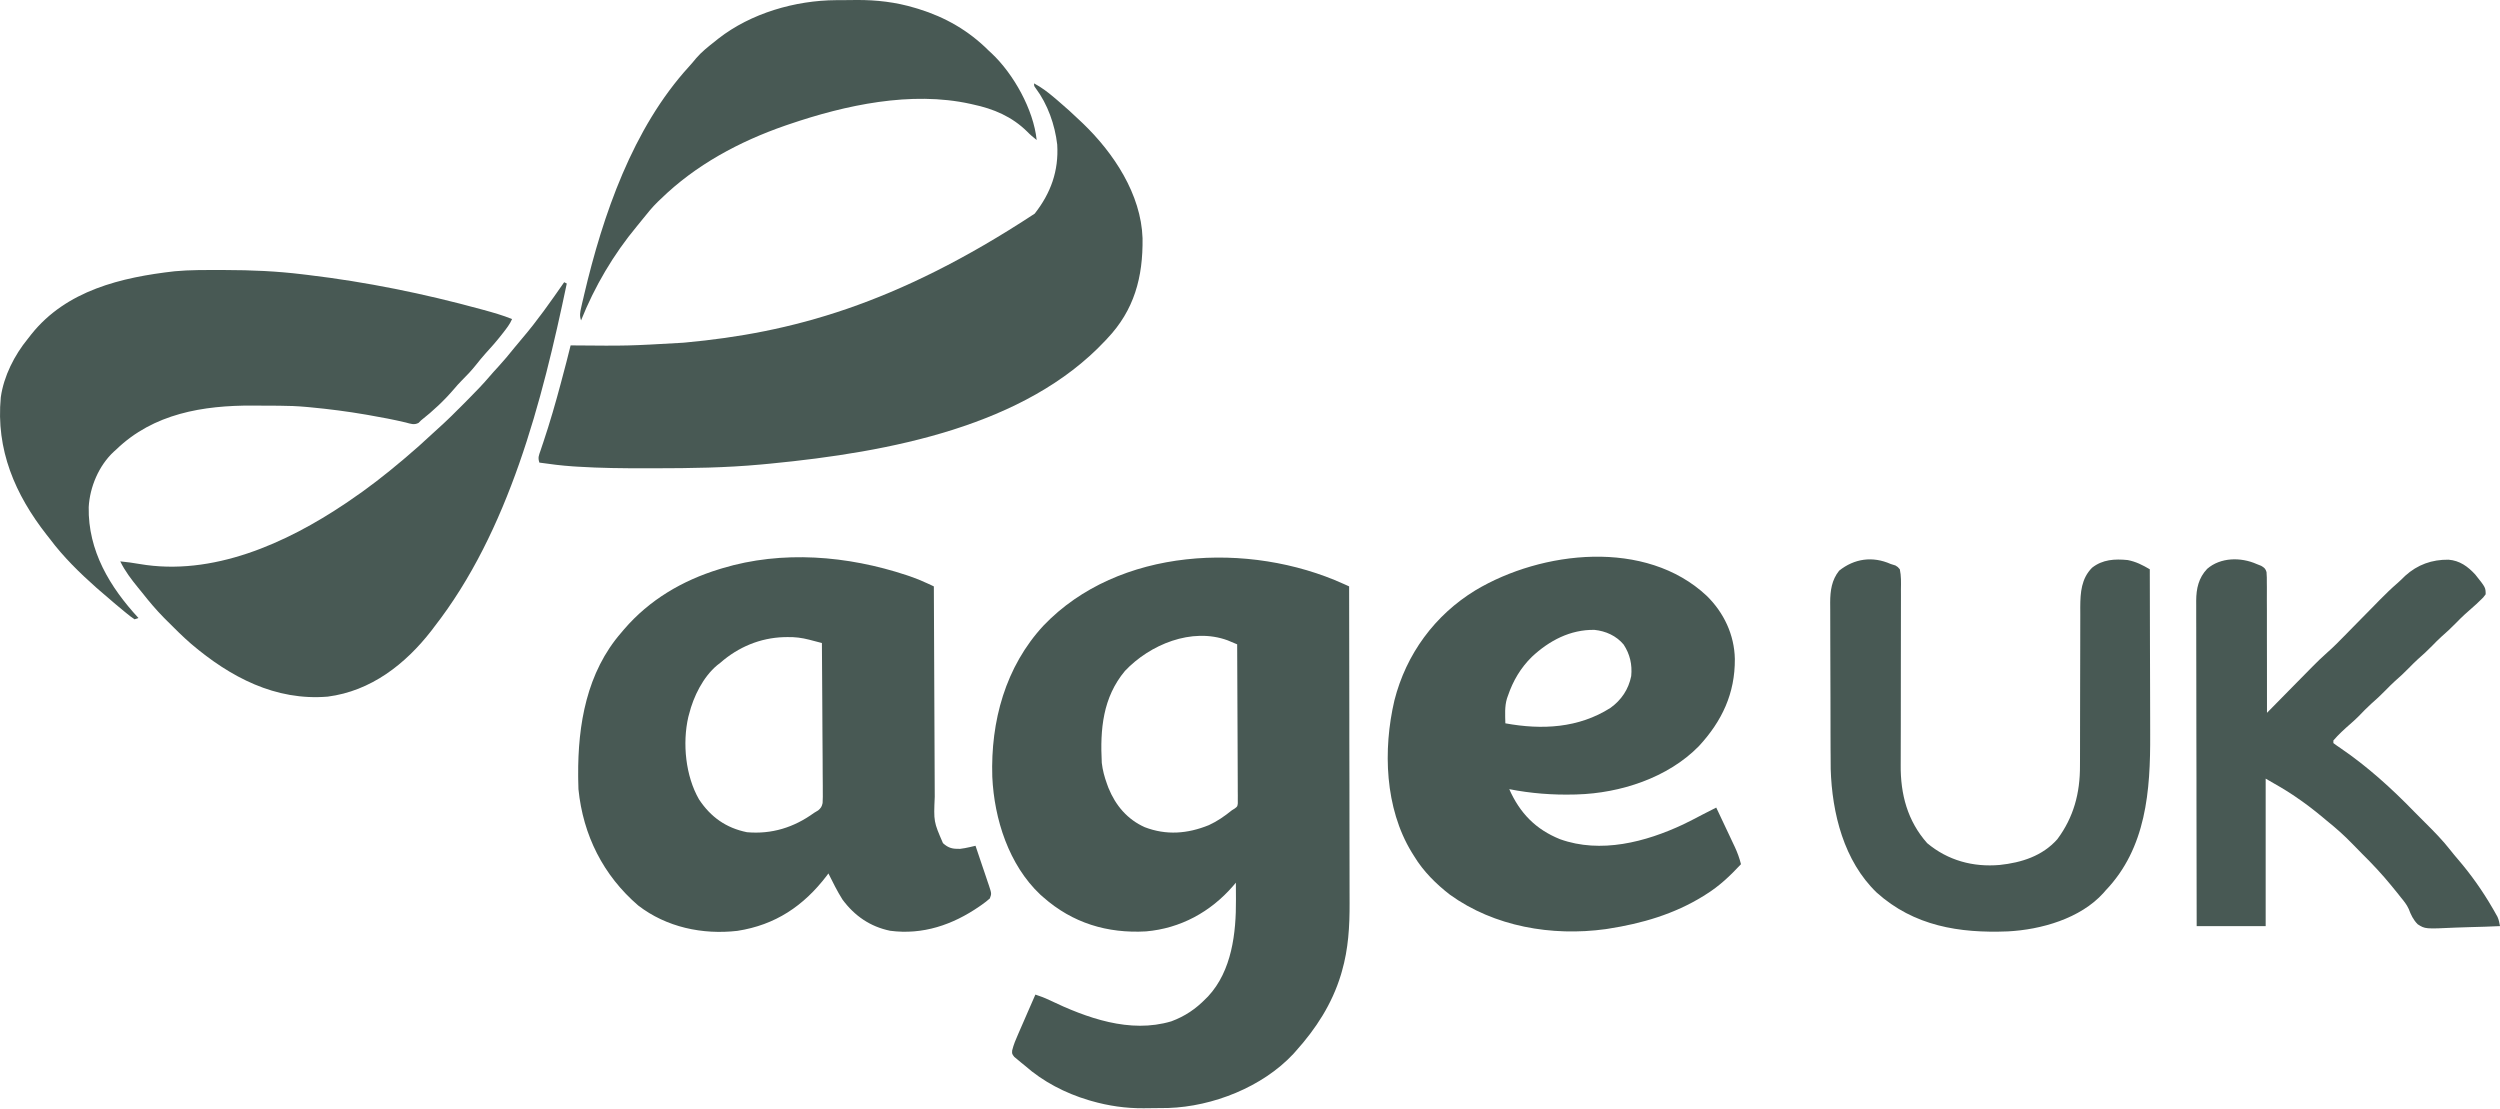
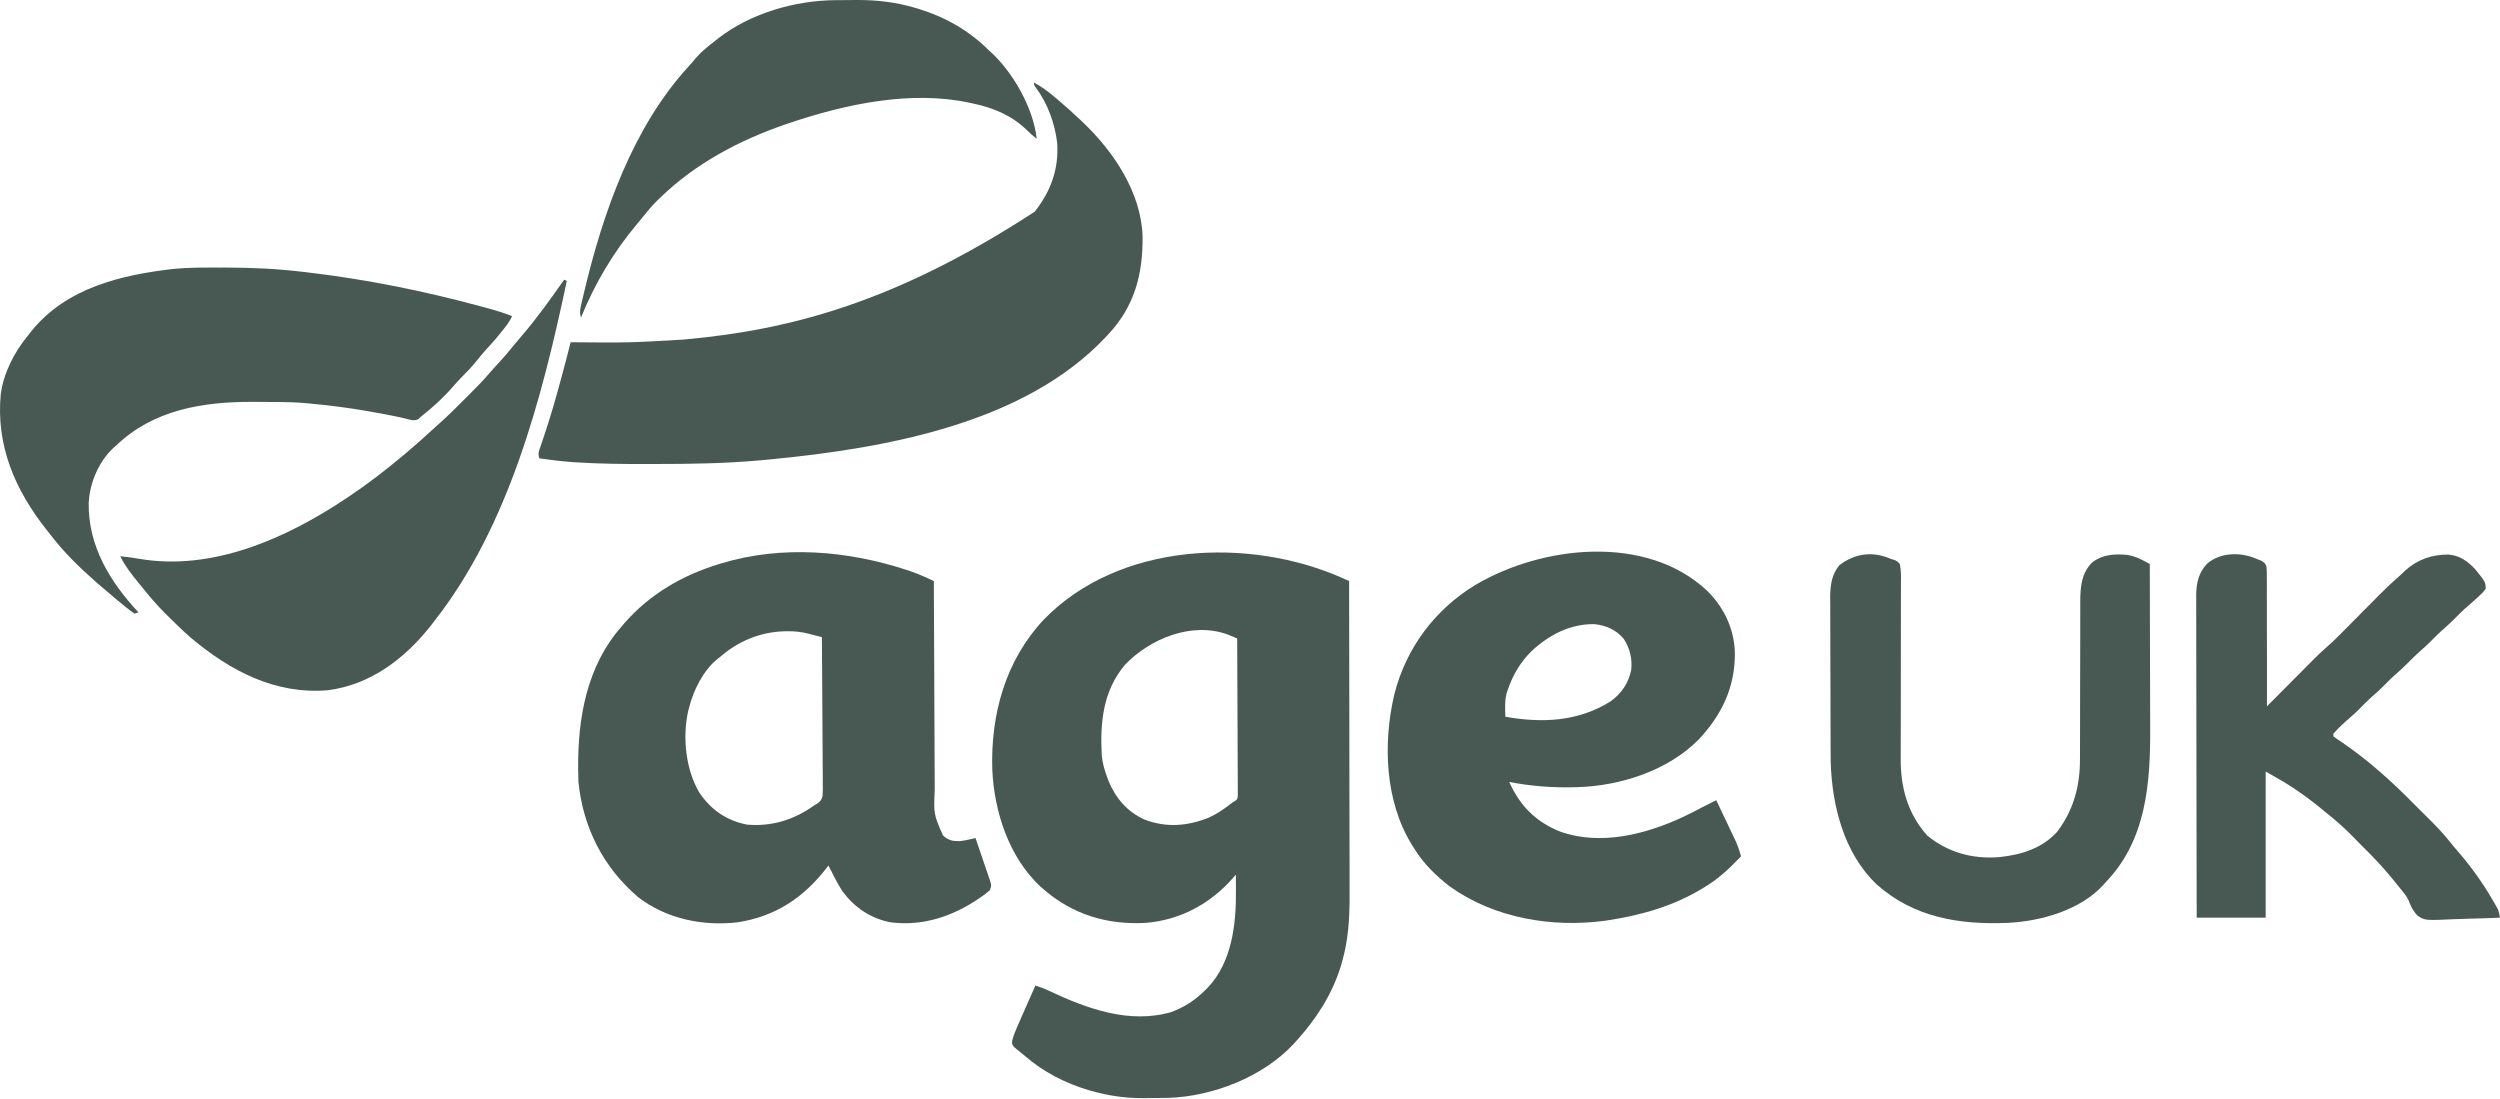
- <svg xmlns="http://www.w3.org/2000/svg" width="97" height="43" viewBox="0 0 97 43" fill="none">
-   <path d="M52.129 22.654C52.169 22.672 52.21 22.69 52.252 22.709C52.283 22.723 52.314 22.737 52.346 22.752C52.349 24.447 52.352 26.142 52.354 27.838C52.354 28.038 52.354 28.239 52.354 28.439C52.354 28.479 52.354 28.519 52.354 28.56C52.355 29.205 52.356 29.85 52.358 30.495C52.359 31.157 52.36 31.82 52.36 32.483C52.36 32.891 52.361 33.299 52.362 33.707C52.363 34.021 52.363 34.335 52.363 34.649C52.363 34.777 52.363 34.905 52.364 35.033C52.368 35.94 52.318 36.814 52.065 37.69C52.052 37.733 52.04 37.777 52.027 37.822C51.681 38.959 51.059 39.915 50.275 40.787C50.228 40.84 50.228 40.84 50.181 40.893C48.982 42.178 47.051 42.934 45.33 42.99C45.133 42.994 44.938 42.996 44.741 42.996C44.62 42.997 44.498 42.998 44.376 43C43.679 43.005 43.013 42.909 42.342 42.716C42.304 42.705 42.267 42.694 42.229 42.683C41.338 42.417 40.468 41.968 39.769 41.349C39.721 41.31 39.673 41.272 39.624 41.232C39.577 41.193 39.53 41.153 39.482 41.113C39.439 41.077 39.396 41.042 39.352 41.005C39.264 40.889 39.264 40.889 39.272 40.758C39.327 40.532 39.413 40.329 39.507 40.117C39.526 40.073 39.545 40.029 39.565 39.984C39.625 39.845 39.686 39.706 39.747 39.567C39.788 39.473 39.829 39.378 39.87 39.283C39.971 39.052 40.072 38.821 40.173 38.59C40.359 38.65 40.535 38.716 40.711 38.801C42.164 39.496 43.835 40.108 45.447 39.628C45.978 39.43 46.394 39.15 46.79 38.743C46.818 38.716 46.845 38.688 46.874 38.66C47.797 37.666 47.964 36.198 47.955 34.902C47.954 34.807 47.954 34.807 47.954 34.71C47.953 34.556 47.953 34.402 47.952 34.247C47.916 34.289 47.88 34.331 47.844 34.375C46.968 35.386 45.803 36.021 44.466 36.138C42.965 36.223 41.614 35.815 40.476 34.809C40.419 34.76 40.419 34.76 40.362 34.709C39.146 33.562 38.575 31.784 38.501 30.14C38.433 27.987 39.01 25.867 40.489 24.272C43.395 21.233 48.472 21 52.129 22.654ZM43.649 26.031C42.788 27.062 42.681 28.295 42.749 29.598C42.782 29.884 42.853 30.145 42.951 30.416C42.978 30.492 42.978 30.492 43.007 30.569C43.284 31.252 43.744 31.795 44.416 32.095C45.252 32.416 46.075 32.352 46.904 32.015C47.235 31.863 47.516 31.666 47.8 31.437C47.853 31.404 47.853 31.404 47.907 31.371C48.012 31.292 48.012 31.292 48.027 31.167C48.027 31.121 48.026 31.075 48.026 31.027C48.027 30.974 48.027 30.921 48.027 30.866C48.026 30.808 48.026 30.75 48.025 30.69C48.025 30.628 48.025 30.567 48.025 30.504C48.025 30.336 48.024 30.168 48.023 30C48.021 29.824 48.021 29.648 48.021 29.472C48.02 29.14 48.019 28.807 48.017 28.474C48.014 28.095 48.013 27.716 48.012 27.338C48.01 26.558 48.007 25.779 48.002 25C47.923 24.967 47.844 24.934 47.765 24.901C47.721 24.883 47.677 24.864 47.632 24.845C46.239 24.333 44.616 25.009 43.649 26.031Z" fill="#485954" />
-   <path d="M35.176 22.317C35.218 22.331 35.26 22.345 35.303 22.36C35.532 22.438 35.752 22.528 35.971 22.63C36.021 22.653 36.07 22.675 36.121 22.699C36.158 22.716 36.195 22.734 36.233 22.752C36.234 22.82 36.234 22.82 36.234 22.889C36.238 23.997 36.243 25.104 36.248 26.212C36.251 26.747 36.253 27.283 36.255 27.819C36.256 28.286 36.258 28.753 36.261 29.22C36.262 29.467 36.263 29.714 36.264 29.961C36.264 30.194 36.266 30.427 36.267 30.66C36.268 30.745 36.268 30.83 36.268 30.916C36.226 31.88 36.226 31.88 36.587 32.714C36.804 32.913 36.97 32.941 37.251 32.936C37.381 32.92 37.504 32.896 37.632 32.867C37.672 32.857 37.713 32.848 37.755 32.838C37.786 32.831 37.818 32.824 37.85 32.816C37.938 33.075 38.025 33.333 38.111 33.591C38.141 33.679 38.171 33.767 38.201 33.855C38.244 33.981 38.286 34.107 38.328 34.233C38.342 34.273 38.355 34.312 38.369 34.352C38.475 34.674 38.475 34.674 38.405 34.86C38.304 34.95 38.207 35.026 38.096 35.103C38.064 35.125 38.033 35.147 38 35.17C36.964 35.884 35.802 36.281 34.538 36.114C33.766 35.955 33.158 35.538 32.688 34.902C32.483 34.578 32.314 34.232 32.142 33.889C32.12 33.919 32.099 33.948 32.077 33.978C31.181 35.153 30.081 35.889 28.613 36.117C27.258 36.273 25.857 35.978 24.761 35.132C23.409 33.967 22.623 32.411 22.444 30.62C22.439 30.484 22.435 30.349 22.434 30.213C22.433 30.176 22.433 30.138 22.433 30.1C22.418 28.112 22.765 26.083 24.111 24.54C24.146 24.498 24.181 24.456 24.218 24.413C25.202 23.271 26.474 22.526 27.899 22.087C27.939 22.075 27.979 22.063 28.02 22.05C30.353 21.345 32.884 21.558 35.176 22.317ZM27.95 25.715C27.908 25.748 27.866 25.78 27.823 25.814C27.284 26.264 26.905 27.026 26.737 27.707C26.727 27.745 26.717 27.782 26.706 27.82C26.473 28.84 26.599 30.108 27.121 31.015C27.577 31.705 28.175 32.126 28.982 32.29C29.941 32.375 30.807 32.105 31.586 31.539C31.638 31.508 31.69 31.476 31.744 31.444C31.852 31.351 31.886 31.3 31.917 31.159C31.927 30.997 31.927 30.836 31.924 30.673C31.924 30.611 31.924 30.55 31.924 30.486C31.924 30.317 31.922 30.148 31.92 29.979C31.918 29.802 31.918 29.625 31.918 29.448C31.917 29.113 31.914 28.779 31.911 28.444C31.908 28.063 31.906 27.681 31.905 27.3C31.902 26.516 31.896 25.733 31.89 24.949C31.761 24.915 31.632 24.881 31.503 24.848C31.467 24.838 31.431 24.829 31.393 24.819C31.111 24.747 30.843 24.712 30.551 24.719C30.484 24.72 30.484 24.72 30.416 24.721C29.494 24.75 28.646 25.105 27.95 25.715Z" fill="#485954" />
-   <path d="M40.122 3.235C40.405 3.387 40.644 3.566 40.889 3.774C40.946 3.822 40.946 3.822 41.003 3.87C41.325 4.143 41.637 4.423 41.94 4.716C41.965 4.74 41.99 4.764 42.016 4.788C43.208 5.933 44.274 7.533 44.331 9.243C44.351 10.754 44.011 12.034 42.951 13.146C42.928 13.17 42.905 13.195 42.882 13.22C39.782 16.528 34.542 17.538 29.887 17.989C29.766 18 29.645 18.011 29.524 18.023C28.162 18.149 26.802 18.168 25.436 18.169C25.303 18.169 25.17 18.169 25.037 18.169C24.162 18.171 23.29 18.162 22.416 18.107C22.353 18.103 22.29 18.099 22.225 18.095C21.79 18.065 21.36 18.012 20.928 17.949C20.863 17.75 20.906 17.676 20.973 17.48C20.995 17.412 21.018 17.345 21.04 17.278C21.052 17.242 21.064 17.207 21.077 17.17C21.334 16.405 21.557 15.632 21.765 14.851C21.778 14.802 21.791 14.753 21.804 14.703C21.92 14.27 22.034 13.837 22.14 13.402C22.185 13.402 22.185 13.402 22.231 13.402C24.36 13.421 24.36 13.421 26.484 13.299C26.52 13.296 26.555 13.293 26.591 13.29C30.657 12.914 34.742 11.843 40.147 8.289C40.769 7.494 41.083 6.634 41.02 5.609C40.931 4.842 40.651 4.045 40.186 3.424C40.122 3.337 40.122 3.337 40.122 3.235Z" fill="#485954" />
-   <path d="M66.225 23.122C66.886 23.771 67.293 24.628 67.312 25.566C67.322 26.903 66.815 27.978 65.916 28.951C64.714 30.181 62.861 30.777 61.186 30.824C61.152 30.825 61.117 30.826 61.082 30.827C60.236 30.849 59.39 30.783 58.559 30.619C58.97 31.547 59.583 32.18 60.529 32.561C62.105 33.128 63.851 32.673 65.314 31.985C65.567 31.862 65.816 31.734 66.064 31.602C66.239 31.511 66.415 31.423 66.59 31.334C66.711 31.59 66.832 31.845 66.952 32.101C66.993 32.188 67.034 32.274 67.075 32.361C67.134 32.486 67.192 32.611 67.251 32.736C67.27 32.775 67.288 32.813 67.307 32.853C67.411 33.076 67.49 33.292 67.55 33.531C67.126 33.984 66.714 34.379 66.186 34.706C66.156 34.725 66.126 34.744 66.095 34.764C64.961 35.468 63.705 35.833 62.398 36.035C62.347 36.043 62.347 36.043 62.295 36.051C60.217 36.336 57.981 35.956 56.258 34.715C55.723 34.302 55.224 33.807 54.872 33.225C54.839 33.172 54.806 33.119 54.772 33.065C53.731 31.353 53.656 29.091 54.102 27.18C54.558 25.377 55.672 23.865 57.246 22.904C59.823 21.363 63.859 20.898 66.225 23.122ZM59.436 25.486C59.003 25.911 58.705 26.415 58.509 26.992C58.49 27.044 58.49 27.044 58.471 27.098C58.376 27.412 58.4 27.739 58.408 28.065C59.831 28.325 61.246 28.253 62.486 27.466C62.91 27.16 63.186 26.75 63.291 26.233C63.335 25.786 63.242 25.381 62.996 25.007C62.707 24.665 62.304 24.485 61.865 24.439C60.927 24.424 60.109 24.856 59.436 25.486Z" fill="#485954" />
-   <path d="M8.56 10.477C8.65 10.477 8.65 10.477 8.741 10.477C9.748 10.478 10.737 10.521 11.736 10.643C11.811 10.652 11.886 10.661 11.961 10.67C14.211 10.939 16.447 11.392 18.634 11.991C18.674 12.001 18.713 12.012 18.754 12.023C19.131 12.127 19.506 12.231 19.868 12.38C19.782 12.583 19.649 12.748 19.515 12.92C19.478 12.967 19.478 12.967 19.44 13.016C19.246 13.262 19.04 13.495 18.828 13.726C18.705 13.863 18.59 14.005 18.476 14.149C18.298 14.373 18.108 14.575 17.904 14.776C17.806 14.874 17.716 14.976 17.627 15.082C17.236 15.54 16.805 15.943 16.333 16.314C16.302 16.345 16.271 16.376 16.24 16.408C16.07 16.5 15.926 16.441 15.749 16.394C15.273 16.281 14.794 16.19 14.312 16.107C14.274 16.1 14.236 16.093 14.197 16.087C13.481 15.963 12.763 15.871 12.039 15.803C11.993 15.799 11.947 15.794 11.899 15.79C11.545 15.758 11.195 15.743 10.84 15.742C10.786 15.741 10.731 15.741 10.675 15.741C10.559 15.74 10.444 15.74 10.329 15.74C10.157 15.739 9.985 15.738 9.813 15.736C7.878 15.727 5.956 16.045 4.513 17.438C4.482 17.466 4.45 17.494 4.418 17.523C3.839 18.058 3.484 18.892 3.442 19.677C3.411 21.368 4.263 22.778 5.372 23.978C5.322 23.995 5.272 24.011 5.22 24.029C5.106 23.952 5.004 23.875 4.898 23.786C4.867 23.761 4.836 23.735 4.804 23.709C4.706 23.629 4.61 23.548 4.513 23.467C4.469 23.43 4.469 23.43 4.424 23.392C4.233 23.232 4.044 23.069 3.857 22.905C3.817 22.871 3.778 22.837 3.737 22.801C3.09 22.228 2.458 21.607 1.937 20.912C1.897 20.861 1.856 20.809 1.814 20.756C0.583 19.185 -0.164 17.447 0.031 15.413C0.146 14.592 0.561 13.779 1.079 13.146C1.124 13.089 1.169 13.031 1.214 12.973C2.576 11.264 4.712 10.76 6.777 10.525C7.369 10.469 7.966 10.477 8.56 10.477Z" fill="#485954" />
-   <path d="M21.89 10.95C21.924 10.967 21.957 10.984 21.991 11.001C21.034 15.567 19.746 20.612 16.839 24.336C16.79 24.401 16.79 24.401 16.739 24.469C15.723 25.778 14.387 26.813 12.717 27.029C10.687 27.199 8.941 26.276 7.422 24.987C7.099 24.707 6.796 24.406 6.494 24.102C6.45 24.058 6.406 24.014 6.361 23.969C6.061 23.664 5.79 23.344 5.525 23.007C5.469 22.938 5.413 22.87 5.357 22.801C5.093 22.475 4.851 22.162 4.666 21.781C4.918 21.806 5.165 21.839 5.415 21.883C8.24 22.369 11.101 21.083 13.405 19.533C13.44 19.51 13.475 19.486 13.51 19.462C14.247 18.967 14.949 18.422 15.627 17.847C15.653 17.826 15.678 17.804 15.704 17.782C16.081 17.465 16.446 17.139 16.805 16.802C16.868 16.743 16.933 16.685 16.997 16.627C17.335 16.324 17.656 16.007 17.975 15.684C18.061 15.596 18.148 15.508 18.235 15.421C18.495 15.158 18.75 14.895 18.989 14.613C19.1 14.481 19.217 14.356 19.333 14.229C19.55 13.992 19.756 13.747 19.956 13.495C20.056 13.37 20.159 13.249 20.263 13.127C20.851 12.439 21.373 11.693 21.89 10.95Z" fill="#485954" />
-   <path d="M87.555 21.883C87.614 21.907 87.674 21.931 87.736 21.955C87.855 22.026 87.9 22.061 87.941 22.195C87.954 22.339 87.955 22.478 87.953 22.622C87.953 22.676 87.954 22.731 87.955 22.787C87.956 22.966 87.955 23.146 87.954 23.326C87.954 23.45 87.955 23.575 87.956 23.7C87.957 24.027 87.957 24.355 87.956 24.683C87.955 25.018 87.957 25.352 87.958 25.687C87.96 26.343 87.96 27 87.959 27.657C87.984 27.631 88.01 27.604 88.037 27.578C88.28 27.33 88.524 27.083 88.767 26.836C88.893 26.709 89.018 26.582 89.143 26.454C89.287 26.308 89.432 26.162 89.576 26.015C89.621 25.97 89.665 25.925 89.711 25.878C89.897 25.691 90.082 25.506 90.282 25.332C90.532 25.114 90.763 24.877 90.996 24.639C91.044 24.59 91.092 24.541 91.14 24.492C91.292 24.338 91.444 24.183 91.595 24.029C91.771 23.85 91.947 23.671 92.124 23.492C92.193 23.421 92.263 23.35 92.332 23.279C92.558 23.05 92.786 22.828 93.029 22.619C93.13 22.531 93.224 22.437 93.319 22.343C93.803 21.905 94.36 21.709 95.003 21.716C95.435 21.75 95.75 21.977 96.04 22.292C96.441 22.794 96.441 22.794 96.444 23.058C96.353 23.183 96.353 23.183 96.22 23.307C96.173 23.352 96.127 23.397 96.078 23.443C95.933 23.575 95.787 23.705 95.639 23.833C95.516 23.945 95.399 24.063 95.283 24.182C95.105 24.364 94.922 24.535 94.73 24.701C94.606 24.813 94.49 24.931 94.374 25.051C94.196 25.233 94.013 25.404 93.821 25.57C93.697 25.682 93.581 25.8 93.464 25.919C93.286 26.102 93.104 26.272 92.912 26.438C92.788 26.55 92.672 26.669 92.555 26.788C92.377 26.97 92.195 27.141 92.003 27.307C91.833 27.46 91.676 27.625 91.517 27.789C91.41 27.895 91.302 27.995 91.188 28.094C90.959 28.293 90.734 28.5 90.535 28.73C90.535 28.763 90.535 28.797 90.535 28.832C90.627 28.902 90.722 28.968 90.819 29.033C91.851 29.736 92.796 30.591 93.666 31.488C93.811 31.636 93.957 31.782 94.104 31.928C94.446 32.268 94.778 32.605 95.075 32.986C95.172 33.111 95.274 33.232 95.377 33.352C95.879 33.938 96.323 34.565 96.71 35.234C96.733 35.275 96.757 35.315 96.781 35.357C96.802 35.395 96.824 35.433 96.846 35.473C96.865 35.506 96.884 35.54 96.903 35.574C96.956 35.693 96.977 35.806 97 35.933C96.607 35.951 96.214 35.965 95.821 35.973C95.638 35.977 95.456 35.982 95.273 35.991C94.096 36.046 94.096 36.046 93.806 35.861C93.635 35.688 93.543 35.494 93.458 35.267C93.381 35.093 93.262 34.952 93.142 34.806C93.117 34.773 93.091 34.74 93.064 34.706C92.996 34.621 92.927 34.536 92.858 34.452C92.834 34.422 92.809 34.392 92.784 34.361C92.427 33.924 92.047 33.519 91.646 33.123C91.519 32.995 91.392 32.866 91.267 32.736C90.955 32.414 90.631 32.126 90.282 31.846C90.225 31.798 90.168 31.751 90.111 31.703C89.774 31.422 89.429 31.159 89.067 30.914C89.032 30.89 88.998 30.867 88.962 30.843C88.619 30.614 88.267 30.418 87.908 30.211C87.908 32.099 87.908 33.988 87.908 35.933C87.025 35.933 86.141 35.933 85.231 35.933C85.228 34.282 85.225 32.631 85.223 30.98C85.223 30.785 85.223 30.59 85.223 30.395C85.223 30.356 85.223 30.317 85.223 30.277C85.222 29.649 85.221 29.021 85.219 28.393C85.218 27.748 85.217 27.103 85.217 26.458C85.217 26.06 85.216 25.663 85.215 25.265C85.214 24.96 85.214 24.654 85.214 24.349C85.214 24.224 85.214 24.099 85.213 23.974C85.212 23.803 85.212 23.632 85.213 23.461C85.212 23.387 85.212 23.387 85.212 23.312C85.215 22.834 85.305 22.424 85.637 22.072C86.157 21.62 86.946 21.613 87.555 21.883Z" fill="#485954" />
-   <path d="M73.36 21.883C73.42 21.902 73.48 21.921 73.542 21.94C73.636 21.997 73.636 21.997 73.713 22.088C73.769 22.344 73.76 22.602 73.756 22.863C73.756 22.944 73.756 23.025 73.757 23.106C73.757 23.28 73.757 23.454 73.756 23.628C73.754 23.904 73.754 24.18 73.755 24.456C73.755 24.893 73.754 25.331 73.753 25.768C73.75 26.549 73.75 27.33 73.751 28.111C73.751 28.385 73.75 28.658 73.749 28.932C73.748 29.104 73.748 29.275 73.748 29.446C73.748 29.525 73.748 29.604 73.747 29.682C73.737 30.818 74.01 31.851 74.774 32.714C75.578 33.387 76.556 33.651 77.59 33.56C78.43 33.471 79.245 33.216 79.825 32.561C80.459 31.709 80.708 30.771 80.703 29.71C80.704 29.638 80.704 29.565 80.704 29.492C80.705 29.338 80.705 29.183 80.705 29.028C80.704 28.783 80.705 28.538 80.706 28.292C80.708 27.727 80.709 27.163 80.709 26.598C80.71 26.079 80.711 25.561 80.713 25.043C80.714 24.799 80.714 24.556 80.714 24.313C80.713 24.161 80.714 24.009 80.715 23.857C80.715 23.754 80.715 23.652 80.714 23.549C80.718 22.981 80.757 22.448 81.171 22.029C81.578 21.706 82.054 21.681 82.553 21.73C82.878 21.792 83.128 21.922 83.412 22.088C83.415 23.112 83.418 24.137 83.419 25.162C83.42 25.637 83.421 26.113 83.423 26.589C83.424 27.005 83.425 27.42 83.426 27.835C83.426 28.055 83.426 28.274 83.427 28.494C83.438 30.68 83.276 32.903 81.694 34.554C81.668 34.584 81.641 34.615 81.614 34.647C80.72 35.64 79.191 36.072 77.906 36.138C76.021 36.214 74.263 35.93 72.819 34.635C71.545 33.412 71.082 31.556 71.031 29.834C71.029 29.65 71.028 29.467 71.028 29.284C71.027 29.214 71.027 29.144 71.026 29.075C71.025 28.849 71.025 28.623 71.024 28.397C71.024 28.319 71.024 28.24 71.024 28.162C71.023 27.794 71.022 27.426 71.022 27.058C71.021 26.635 71.02 26.212 71.018 25.789C71.016 25.461 71.016 25.133 71.015 24.804C71.015 24.609 71.015 24.413 71.014 24.218C71.012 24.034 71.012 23.85 71.013 23.666C71.013 23.568 71.012 23.469 71.011 23.37C71.013 22.918 71.07 22.502 71.359 22.142C71.949 21.672 72.655 21.57 73.36 21.883Z" fill="#485954" />
-   <path d="M32.443 0.006C32.506 0.005 32.506 0.005 32.57 0.005C32.658 0.004 32.747 0.004 32.835 0.004C32.967 0.003 33.099 0.002 33.23 0C34.004 -0.005 34.76 0.082 35.504 0.307C35.548 0.32 35.591 0.333 35.636 0.346C36.677 0.668 37.581 1.185 38.355 1.958C38.394 1.994 38.433 2.03 38.473 2.067C39.326 2.868 40.1 4.252 40.223 5.432C40.093 5.33 39.972 5.229 39.857 5.109C39.263 4.522 38.554 4.223 37.748 4.052C37.715 4.045 37.681 4.037 37.647 4.029C35.349 3.523 32.804 4.077 30.626 4.819C30.576 4.836 30.526 4.853 30.475 4.87C28.685 5.491 26.994 6.396 25.626 7.731C25.593 7.762 25.56 7.793 25.526 7.826C25.31 8.036 25.122 8.268 24.934 8.504C24.86 8.597 24.785 8.69 24.709 8.781C23.804 9.87 23.072 11.113 22.545 12.431C22.481 12.246 22.508 12.115 22.551 11.925C22.564 11.865 22.578 11.804 22.592 11.742C22.616 11.644 22.616 11.644 22.64 11.543C22.647 11.51 22.655 11.476 22.663 11.441C23.395 8.334 24.552 4.972 26.733 2.584C26.829 2.479 26.919 2.371 27.009 2.261C27.227 2.007 27.485 1.805 27.747 1.6C27.789 1.566 27.83 1.533 27.873 1.498C29.137 0.511 30.857 0.015 32.443 0.006Z" fill="#485954" />
+ <svg xmlns="http://www.w3.org/2000/svg" width="107" height="47" viewBox="0 0 107 47" fill="none">
+   <path d="M57.503 24.761C57.548 24.781 57.593 24.801 57.639 24.822C57.673 24.837 57.707 24.853 57.742 24.868C57.746 26.721 57.749 28.574 57.751 30.427C57.751 30.646 57.751 30.866 57.752 31.085C57.752 31.129 57.752 31.172 57.752 31.217C57.752 31.922 57.754 32.627 57.755 33.331C57.757 34.056 57.758 34.78 57.758 35.504C57.758 35.95 57.759 36.396 57.761 36.843C57.761 37.186 57.762 37.529 57.761 37.873C57.761 38.012 57.762 38.152 57.762 38.292C57.767 39.284 57.712 40.238 57.432 41.196C57.419 41.243 57.405 41.291 57.39 41.341C57.009 42.583 56.323 43.628 55.458 44.581C55.407 44.639 55.407 44.639 55.354 44.697C54.031 46.102 51.902 46.928 50.003 46.989C49.786 46.994 49.57 46.995 49.354 46.996C49.219 46.996 49.085 46.998 48.951 47C48.182 47.005 47.447 46.901 46.707 46.689C46.666 46.678 46.624 46.666 46.582 46.654C45.6 46.362 44.64 45.872 43.869 45.195C43.816 45.153 43.764 45.111 43.709 45.068C43.657 45.025 43.605 44.981 43.552 44.937C43.505 44.898 43.457 44.86 43.408 44.82C43.312 44.693 43.312 44.693 43.32 44.549C43.381 44.302 43.477 44.08 43.58 43.849C43.601 43.801 43.622 43.753 43.643 43.703C43.71 43.551 43.777 43.4 43.844 43.248C43.89 43.144 43.935 43.041 43.98 42.938C44.091 42.685 44.203 42.432 44.315 42.18C44.52 42.246 44.715 42.317 44.908 42.411C46.511 43.17 48.354 43.839 50.133 43.315C50.718 43.098 51.177 42.791 51.614 42.347C51.644 42.317 51.675 42.287 51.706 42.256C52.725 41.17 52.908 39.565 52.898 38.149C52.898 38.045 52.898 38.045 52.898 37.939C52.897 37.77 52.896 37.602 52.895 37.433C52.856 37.479 52.817 37.525 52.776 37.572C51.81 38.678 50.526 39.372 49.05 39.499C47.394 39.592 45.904 39.146 44.649 38.047C44.586 37.993 44.586 37.993 44.523 37.938C43.181 36.684 42.552 34.74 42.47 32.944C42.395 30.59 43.032 28.273 44.664 26.53C47.868 23.209 53.469 22.953 57.503 24.761ZM48.149 28.453C47.2 29.579 47.081 30.927 47.156 32.351C47.192 32.664 47.27 32.95 47.379 33.245C47.409 33.328 47.409 33.328 47.44 33.413C47.746 34.159 48.254 34.753 48.995 35.081C49.918 35.432 50.825 35.362 51.739 34.993C52.105 34.827 52.414 34.611 52.728 34.362C52.786 34.326 52.786 34.326 52.846 34.289C52.962 34.203 52.962 34.203 52.978 34.066C52.978 34.016 52.978 33.965 52.977 33.913C52.978 33.855 52.978 33.797 52.978 33.737C52.978 33.674 52.977 33.61 52.976 33.545C52.976 33.478 52.976 33.411 52.976 33.342C52.976 33.158 52.975 32.974 52.973 32.79C52.972 32.598 52.972 32.406 52.971 32.214C52.971 31.85 52.969 31.487 52.967 31.123C52.964 30.709 52.963 30.295 52.962 29.881C52.96 29.029 52.956 28.177 52.951 27.326C52.864 27.289 52.777 27.253 52.69 27.217C52.641 27.197 52.593 27.177 52.543 27.156C51.006 26.596 49.216 27.336 48.149 28.453Z" fill="#485954" />
+   <path d="M38.802 24.393C38.849 24.409 38.895 24.424 38.943 24.439C39.195 24.525 39.438 24.623 39.68 24.735C39.734 24.76 39.788 24.785 39.844 24.811C39.886 24.83 39.926 24.849 39.969 24.868C39.969 24.942 39.969 24.942 39.969 25.018C39.974 26.229 39.979 27.44 39.985 28.65C39.988 29.236 39.99 29.821 39.992 30.406C39.994 30.917 39.996 31.427 39.999 31.938C40.001 32.208 40.002 32.478 40.002 32.748C40.003 33.003 40.004 33.258 40.006 33.512C40.007 33.605 40.007 33.698 40.007 33.791C39.96 34.846 39.96 34.846 40.359 35.758C40.598 35.974 40.781 36.005 41.091 36C41.235 35.983 41.37 35.956 41.511 35.924C41.556 35.914 41.601 35.904 41.648 35.893C41.682 35.885 41.716 35.877 41.752 35.869C41.849 36.151 41.945 36.433 42.041 36.716C42.073 36.812 42.106 36.908 42.139 37.004C42.186 37.142 42.233 37.28 42.28 37.418C42.294 37.461 42.309 37.504 42.325 37.548C42.442 37.9 42.442 37.9 42.365 38.103C42.252 38.201 42.145 38.284 42.023 38.368C41.989 38.392 41.954 38.417 41.918 38.442C40.775 39.222 39.493 39.656 38.099 39.473C37.247 39.3 36.577 38.844 36.058 38.149C35.831 37.795 35.645 37.417 35.456 37.042C35.432 37.074 35.408 37.106 35.384 37.139C34.396 38.423 33.182 39.228 31.562 39.476C30.068 39.647 28.522 39.325 27.314 38.4C25.823 37.126 24.955 35.426 24.758 33.468C24.752 33.319 24.747 33.172 24.747 33.024C24.746 32.983 24.746 32.942 24.745 32.9C24.729 30.727 25.112 28.509 26.597 26.823C26.635 26.777 26.674 26.731 26.714 26.684C27.8 25.435 29.204 24.621 30.775 24.142C30.819 24.129 30.863 24.115 30.909 24.101C33.483 23.331 36.275 23.564 38.802 24.393ZM30.831 28.107C30.785 28.143 30.739 28.178 30.692 28.215C30.097 28.707 29.679 29.54 29.494 30.285C29.483 30.326 29.471 30.366 29.46 30.408C29.202 31.523 29.342 32.909 29.917 33.901C30.42 34.655 31.079 35.115 31.97 35.293C33.027 35.386 33.983 35.091 34.843 34.473C34.9 34.439 34.957 34.404 35.017 34.369C35.135 34.268 35.173 34.212 35.207 34.058C35.218 33.88 35.218 33.705 35.215 33.527C35.215 33.459 35.215 33.391 35.215 33.322C35.215 33.137 35.213 32.952 35.211 32.767C35.209 32.574 35.209 32.381 35.208 32.187C35.207 31.822 35.205 31.456 35.201 31.09C35.197 30.673 35.196 30.256 35.194 29.84C35.19 28.983 35.184 28.126 35.177 27.269C35.035 27.232 34.893 27.196 34.751 27.16C34.711 27.149 34.671 27.139 34.63 27.128C34.318 27.049 34.023 27.011 33.701 27.018C33.627 27.019 33.627 27.019 33.551 27.02C32.534 27.052 31.599 27.44 30.831 28.107Z" fill="#485954" />
+   <path d="M44.258 3.535C44.57 3.702 44.834 3.898 45.105 4.125C45.167 4.177 45.167 4.177 45.23 4.23C45.585 4.528 45.929 4.835 46.264 5.155C46.292 5.181 46.319 5.207 46.347 5.234C47.663 6.485 48.838 8.233 48.902 10.103C48.923 11.754 48.548 13.153 47.379 14.369C47.353 14.396 47.328 14.422 47.303 14.45C43.883 18.065 38.103 19.169 32.968 19.662C32.835 19.674 32.701 19.687 32.567 19.699C31.066 19.838 29.565 19.858 28.058 19.859C27.911 19.859 27.765 19.859 27.618 19.86C26.653 19.861 25.691 19.852 24.727 19.792C24.658 19.787 24.588 19.783 24.517 19.779C24.036 19.745 23.562 19.687 23.086 19.618C23.014 19.402 23.061 19.32 23.135 19.105C23.16 19.032 23.184 18.959 23.209 18.886C23.222 18.846 23.236 18.807 23.25 18.767C23.534 17.931 23.779 17.086 24.008 16.233C24.023 16.179 24.037 16.126 24.052 16.071C24.18 15.597 24.305 15.124 24.423 14.648C24.472 14.649 24.472 14.649 24.523 14.649C26.871 14.67 26.871 14.67 29.215 14.537C29.253 14.533 29.292 14.53 29.332 14.526C33.818 14.116 38.324 12.945 44.286 9.06C44.972 8.191 45.318 7.251 45.249 6.13C45.151 5.292 44.841 4.421 44.328 3.742C44.258 3.647 44.258 3.647 44.258 3.535Z" fill="#485954" />
+   <path d="M73.052 25.272C73.782 25.983 74.23 26.919 74.252 27.944C74.263 29.405 73.703 30.58 72.711 31.644C71.386 32.988 69.341 33.641 67.493 33.691C67.456 33.692 67.418 33.693 67.379 33.694C66.446 33.719 65.513 33.646 64.596 33.468C65.049 34.481 65.726 35.173 66.769 35.59C68.507 36.209 70.433 35.712 72.048 34.96C72.326 34.826 72.602 34.686 72.875 34.542C73.068 34.443 73.261 34.346 73.455 34.249C73.588 34.528 73.721 34.807 73.854 35.087C73.899 35.182 73.944 35.276 73.989 35.371C74.055 35.508 74.12 35.645 74.184 35.782C74.205 35.824 74.225 35.866 74.246 35.909C74.361 36.153 74.447 36.389 74.514 36.651C74.046 37.145 73.592 37.577 73.01 37.935C72.976 37.956 72.943 37.976 72.909 37.998C71.658 38.768 70.272 39.166 68.831 39.387C68.775 39.396 68.775 39.396 68.718 39.405C66.425 39.716 63.959 39.301 62.058 37.945C61.468 37.493 60.917 36.952 60.529 36.316C60.492 36.258 60.456 36.2 60.418 36.141C59.27 34.27 59.187 31.798 59.679 29.709C60.182 27.738 61.411 26.085 63.148 25.035C65.991 23.351 70.442 22.842 73.052 25.272ZM65.563 27.857C65.086 28.321 64.757 28.873 64.54 29.503C64.52 29.56 64.52 29.56 64.499 29.618C64.394 29.962 64.421 30.32 64.429 30.675C66 30.96 67.56 30.882 68.928 30.021C69.396 29.686 69.7 29.239 69.816 28.673C69.865 28.185 69.761 27.742 69.49 27.334C69.172 26.959 68.727 26.762 68.243 26.713C67.208 26.696 66.306 27.168 65.563 27.857Z" fill="#485954" />
+   <path d="M9.443 11.452C9.541 11.451 9.541 11.451 9.642 11.451C10.752 11.453 11.844 11.5 12.946 11.633C13.029 11.643 13.111 11.652 13.194 11.662C15.676 11.957 18.143 12.452 20.555 13.106C20.599 13.118 20.642 13.13 20.687 13.142C21.103 13.255 21.517 13.368 21.917 13.532C21.821 13.753 21.675 13.934 21.527 14.122C21.486 14.174 21.486 14.174 21.444 14.226C21.23 14.496 21.003 14.751 20.769 15.003C20.634 15.153 20.507 15.307 20.381 15.465C20.184 15.71 19.974 15.931 19.75 16.151C19.642 16.258 19.543 16.369 19.444 16.485C19.013 16.986 18.537 17.426 18.017 17.832C17.983 17.866 17.949 17.899 17.914 17.934C17.727 18.035 17.567 17.97 17.372 17.919C16.847 17.796 16.319 17.696 15.788 17.605C15.746 17.598 15.704 17.59 15.661 17.583C14.87 17.448 14.079 17.347 13.28 17.273C13.229 17.268 13.178 17.264 13.125 17.259C12.736 17.223 12.349 17.208 11.958 17.206C11.898 17.206 11.837 17.205 11.775 17.205C11.648 17.205 11.521 17.204 11.394 17.204C11.204 17.203 11.014 17.202 10.824 17.2C8.691 17.19 6.57 17.537 4.979 19.06C4.944 19.091 4.909 19.122 4.873 19.153C4.235 19.738 3.843 20.649 3.797 21.507C3.762 23.356 4.703 24.897 5.926 26.208C5.871 26.227 5.815 26.245 5.759 26.264C5.632 26.18 5.52 26.095 5.403 25.999C5.369 25.971 5.335 25.943 5.299 25.914C5.192 25.827 5.085 25.738 4.979 25.65C4.93 25.609 4.93 25.609 4.88 25.568C4.669 25.393 4.461 25.215 4.254 25.035C4.211 24.998 4.167 24.961 4.122 24.922C3.408 24.296 2.711 23.616 2.137 22.858C2.092 22.801 2.047 22.745 2.001 22.687C0.643 20.97 -0.181 19.07 0.034 16.846C0.161 15.949 0.619 15.061 1.19 14.369C1.239 14.306 1.289 14.243 1.339 14.18C2.842 12.312 5.197 11.761 7.475 11.504C8.129 11.443 8.787 11.452 9.443 11.452Z" fill="#485954" />
+   <path d="M24.147 11.968C24.184 11.987 24.221 12.005 24.259 12.024C23.202 17.015 21.782 22.529 18.575 26.599C18.52 26.671 18.52 26.671 18.465 26.745C17.345 28.176 15.87 29.307 14.028 29.543C11.789 29.73 9.863 28.72 8.187 27.311C7.831 27.005 7.497 26.676 7.164 26.345C7.115 26.297 7.067 26.248 7.017 26.199C6.686 25.866 6.387 25.515 6.095 25.148C6.033 25.072 5.971 24.997 5.909 24.922C5.618 24.565 5.351 24.223 5.147 23.807C5.425 23.835 5.698 23.87 5.973 23.919C9.09 24.45 12.245 23.044 14.787 21.35C14.825 21.325 14.864 21.299 14.903 21.273C15.716 20.731 16.49 20.135 17.238 19.507C17.266 19.484 17.294 19.46 17.323 19.436C17.738 19.09 18.141 18.734 18.537 18.365C18.607 18.301 18.678 18.237 18.749 18.174C19.122 17.843 19.476 17.496 19.828 17.142C19.923 17.046 20.019 16.951 20.115 16.855C20.401 16.568 20.683 16.281 20.947 15.972C21.069 15.828 21.198 15.691 21.326 15.553C21.566 15.293 21.793 15.026 22.014 14.75C22.124 14.614 22.237 14.481 22.352 14.348C23 13.596 23.576 12.781 24.147 11.968Z" fill="#485954" />
+   <path d="M96.581 23.919C96.647 23.945 96.713 23.971 96.781 23.998C96.912 24.075 96.962 24.113 97.007 24.26C97.021 24.417 97.023 24.569 97.02 24.726C97.021 24.786 97.021 24.845 97.022 24.906C97.024 25.103 97.022 25.299 97.021 25.496C97.022 25.632 97.022 25.768 97.023 25.904C97.025 26.262 97.024 26.621 97.023 26.979C97.023 27.345 97.024 27.711 97.026 28.076C97.028 28.794 97.028 29.512 97.026 30.229C97.055 30.201 97.083 30.172 97.112 30.143C97.381 29.872 97.65 29.602 97.919 29.332C98.057 29.193 98.195 29.054 98.333 28.915C98.492 28.755 98.652 28.595 98.811 28.435C98.86 28.386 98.909 28.337 98.959 28.286C99.164 28.08 99.369 27.878 99.589 27.689C99.866 27.451 100.12 27.191 100.377 26.931C100.43 26.877 100.483 26.824 100.536 26.77C100.704 26.602 100.871 26.433 101.038 26.264C101.232 26.069 101.426 25.873 101.621 25.677C101.698 25.6 101.774 25.522 101.851 25.445C102.1 25.194 102.352 24.952 102.62 24.723C102.731 24.627 102.834 24.524 102.94 24.422C103.474 23.942 104.088 23.729 104.797 23.736C105.274 23.773 105.621 24.022 105.941 24.366C106.383 24.914 106.383 24.914 106.387 25.203C106.286 25.339 106.286 25.339 106.14 25.476C106.088 25.524 106.037 25.573 105.983 25.623C105.824 25.767 105.662 25.91 105.499 26.05C105.363 26.172 105.234 26.301 105.106 26.432C104.909 26.631 104.708 26.817 104.496 26.999C104.36 27.121 104.231 27.251 104.103 27.381C103.907 27.58 103.705 27.767 103.493 27.948C103.357 28.071 103.229 28.2 103.1 28.331C102.904 28.53 102.702 28.716 102.49 28.898C102.354 29.02 102.226 29.149 102.097 29.28C101.901 29.479 101.699 29.665 101.487 29.847C101.301 30.014 101.127 30.195 100.951 30.374C100.834 30.49 100.714 30.6 100.589 30.707C100.337 30.925 100.088 31.151 99.868 31.402C99.868 31.439 99.868 31.476 99.868 31.514C99.97 31.591 100.075 31.663 100.182 31.733C101.32 32.503 102.362 33.436 103.323 34.417C103.483 34.579 103.644 34.739 103.806 34.898C104.183 35.269 104.549 35.638 104.876 36.055C104.984 36.191 105.096 36.323 105.21 36.454C105.764 37.095 106.253 37.78 106.68 38.511C106.706 38.556 106.732 38.6 106.758 38.646C106.782 38.688 106.806 38.73 106.83 38.773C106.851 38.809 106.872 38.846 106.893 38.883C106.952 39.013 106.974 39.137 107 39.276C106.567 39.295 106.133 39.31 105.699 39.319C105.498 39.324 105.297 39.33 105.095 39.339C103.797 39.399 103.797 39.399 103.477 39.197C103.288 39.008 103.186 38.795 103.092 38.548C103.008 38.357 102.876 38.203 102.745 38.044C102.716 38.008 102.688 37.972 102.658 37.935C102.583 37.842 102.507 37.749 102.431 37.656C102.404 37.624 102.377 37.591 102.35 37.557C101.956 37.08 101.537 36.637 101.094 36.205C100.953 36.065 100.814 35.924 100.676 35.781C100.332 35.43 99.975 35.114 99.59 34.808C99.526 34.756 99.463 34.704 99.4 34.652C99.029 34.345 98.649 34.058 98.249 33.789C98.211 33.764 98.173 33.738 98.134 33.712C97.755 33.462 97.367 33.248 96.971 33.021C96.971 35.085 96.971 37.149 96.971 39.276C95.996 39.276 95.022 39.276 94.018 39.276C94.014 37.471 94.011 35.667 94.009 33.862C94.009 33.649 94.009 33.436 94.009 33.222C94.009 33.18 94.008 33.138 94.008 33.094C94.008 32.407 94.006 31.721 94.005 31.034C94.003 30.329 94.002 29.624 94.002 28.919C94.002 28.485 94.001 28.05 94 27.615C93.999 27.282 93.999 26.948 93.999 26.614C93.999 26.477 93.999 26.341 93.998 26.204C93.997 26.017 93.997 25.831 93.998 25.644C93.997 25.563 93.997 25.563 93.996 25.481C94 24.957 94.099 24.51 94.465 24.125C95.039 23.631 95.91 23.623 96.581 23.919Z" fill="#485954" />
+   <path d="M80.923 23.919C80.989 23.939 81.055 23.96 81.123 23.981C81.228 24.043 81.228 24.043 81.313 24.142C81.374 24.423 81.364 24.704 81.36 24.99C81.36 25.078 81.36 25.167 81.361 25.255C81.361 25.445 81.361 25.636 81.359 25.826C81.357 26.128 81.357 26.429 81.358 26.731C81.359 27.209 81.358 27.687 81.356 28.165C81.353 29.019 81.353 29.872 81.354 30.726C81.354 31.025 81.353 31.324 81.352 31.623C81.351 31.811 81.351 31.998 81.351 32.185C81.351 32.272 81.35 32.358 81.35 32.444C81.339 33.684 81.64 34.814 82.483 35.758C83.37 36.493 84.448 36.781 85.589 36.682C86.516 36.585 87.415 36.306 88.055 35.59C88.753 34.659 89.029 33.634 89.023 32.474C89.024 32.395 89.024 32.315 89.024 32.236C89.025 32.067 89.025 31.898 89.025 31.728C89.024 31.46 89.025 31.192 89.026 30.924C89.029 30.307 89.029 29.689 89.03 29.072C89.031 28.505 89.031 27.939 89.034 27.372C89.035 27.106 89.035 26.84 89.034 26.574C89.034 26.408 89.035 26.242 89.036 26.076C89.036 25.964 89.036 25.852 89.035 25.739C89.039 25.119 89.083 24.536 89.54 24.078C89.987 23.725 90.513 23.698 91.064 23.751C91.422 23.819 91.698 23.961 92.011 24.142C92.015 25.262 92.017 26.382 92.019 27.502C92.02 28.022 92.021 28.543 92.023 29.063C92.025 29.517 92.026 29.971 92.026 30.425C92.027 30.665 92.027 30.904 92.028 31.144C92.04 33.534 91.861 35.964 90.116 37.768C90.087 37.801 90.058 37.835 90.028 37.869C89.042 38.955 87.356 39.427 85.937 39.499C83.859 39.583 81.919 39.272 80.326 37.857C78.921 36.52 78.41 34.492 78.354 32.609C78.352 32.408 78.35 32.208 78.35 32.008C78.35 31.931 78.349 31.855 78.349 31.779C78.348 31.532 78.347 31.285 78.347 31.038C78.346 30.953 78.346 30.867 78.346 30.781C78.345 30.379 78.344 29.977 78.344 29.575C78.343 29.113 78.341 28.651 78.339 28.188C78.338 27.829 78.337 27.47 78.337 27.111C78.337 26.898 78.336 26.684 78.335 26.471C78.333 26.27 78.333 26.069 78.334 25.868C78.334 25.76 78.333 25.652 78.332 25.544C78.334 25.05 78.397 24.596 78.715 24.201C79.367 23.688 80.146 23.576 80.923 23.919Z" fill="#485954" />
+   <path d="M35.787 0.006C35.857 0.006 35.857 0.006 35.928 0.005C36.025 0.005 36.123 0.004 36.22 0.004C36.365 0.004 36.511 0.002 36.656 0C37.509 -0.005 38.344 0.09 39.164 0.335C39.212 0.35 39.261 0.364 39.31 0.378C40.458 0.73 41.456 1.295 42.309 2.14C42.352 2.179 42.395 2.218 42.44 2.259C43.38 3.135 44.234 4.648 44.37 5.937C44.227 5.826 44.093 5.715 43.966 5.585C43.311 4.942 42.529 4.616 41.64 4.429C41.603 4.421 41.566 4.413 41.528 4.404C38.994 3.85 36.186 4.456 33.784 5.267C33.729 5.286 33.673 5.304 33.617 5.323C31.643 6.002 29.776 6.991 28.268 8.45C28.231 8.484 28.195 8.518 28.158 8.554C27.919 8.784 27.712 9.037 27.505 9.295C27.423 9.397 27.34 9.498 27.256 9.598C26.258 10.788 25.45 12.147 24.869 13.588C24.798 13.385 24.828 13.242 24.875 13.035C24.891 12.969 24.906 12.902 24.922 12.834C24.947 12.727 24.947 12.727 24.973 12.617C24.982 12.58 24.991 12.544 25 12.505C25.806 9.109 27.083 5.435 29.489 2.825C29.595 2.71 29.694 2.591 29.793 2.471C30.034 2.194 30.319 1.973 30.608 1.749C30.654 1.712 30.699 1.675 30.746 1.637C32.141 0.558 34.038 0.016 35.787 0.006Z" fill="#485954" />
</svg>
